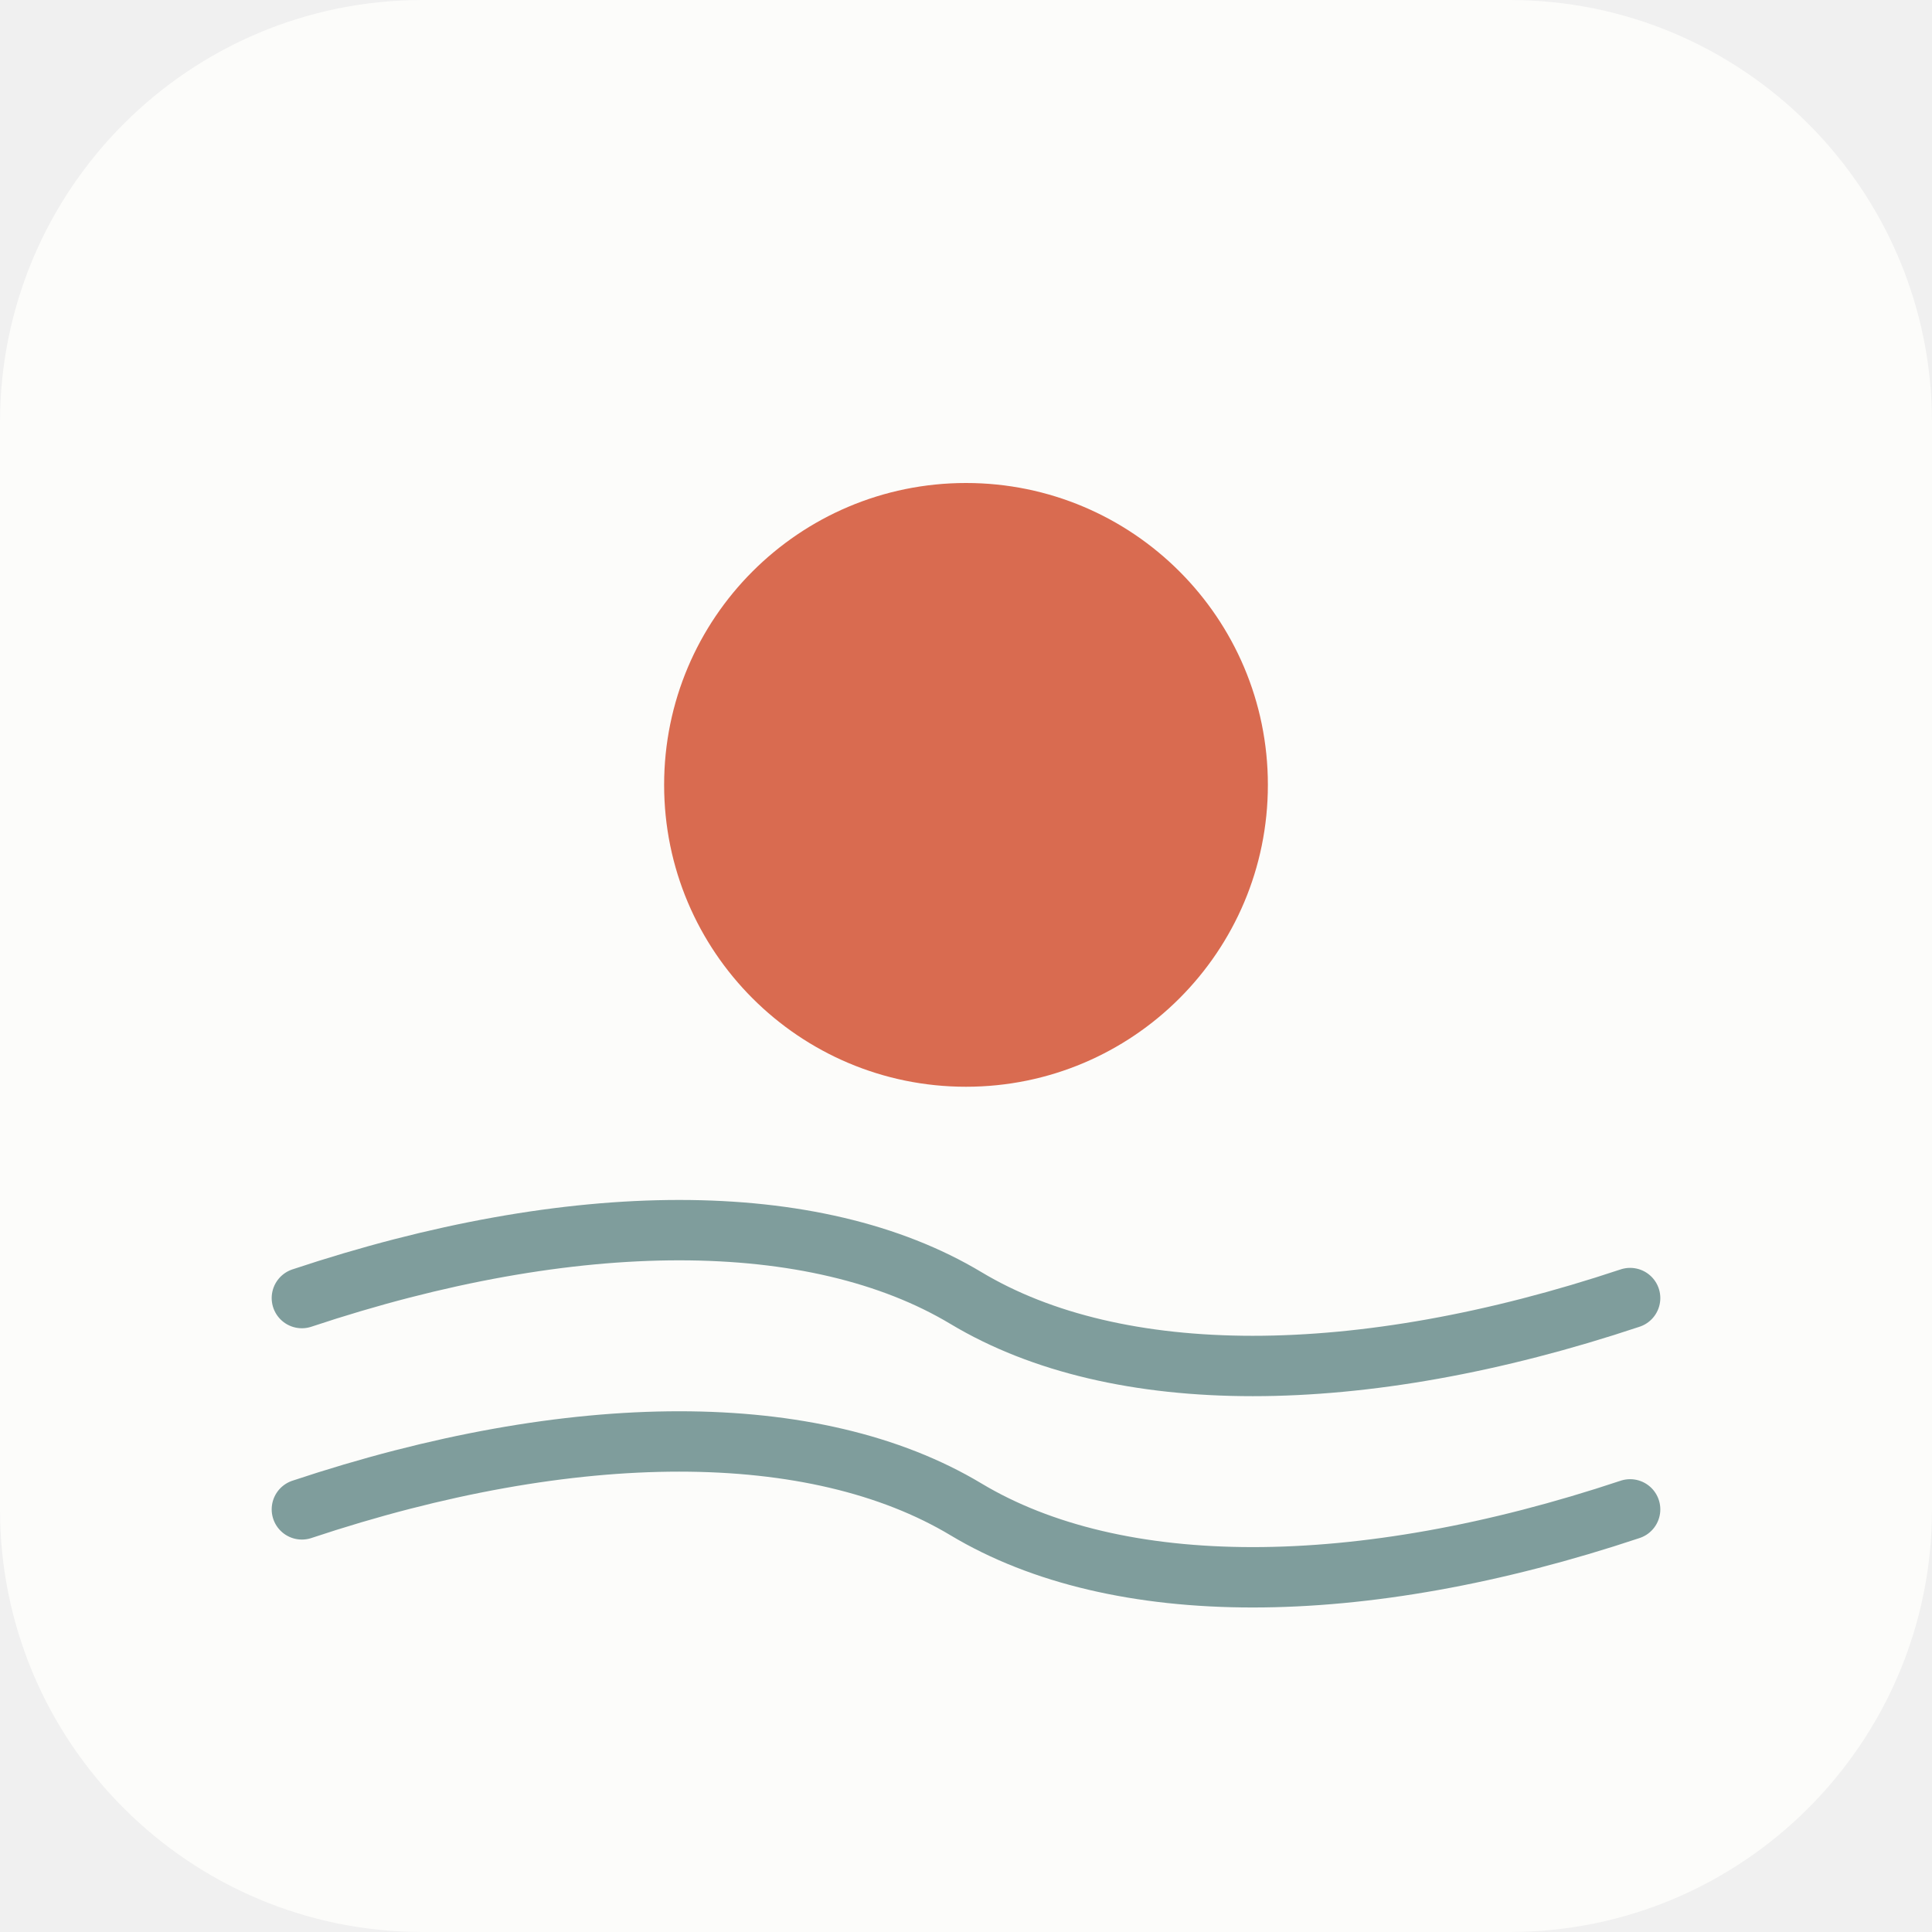
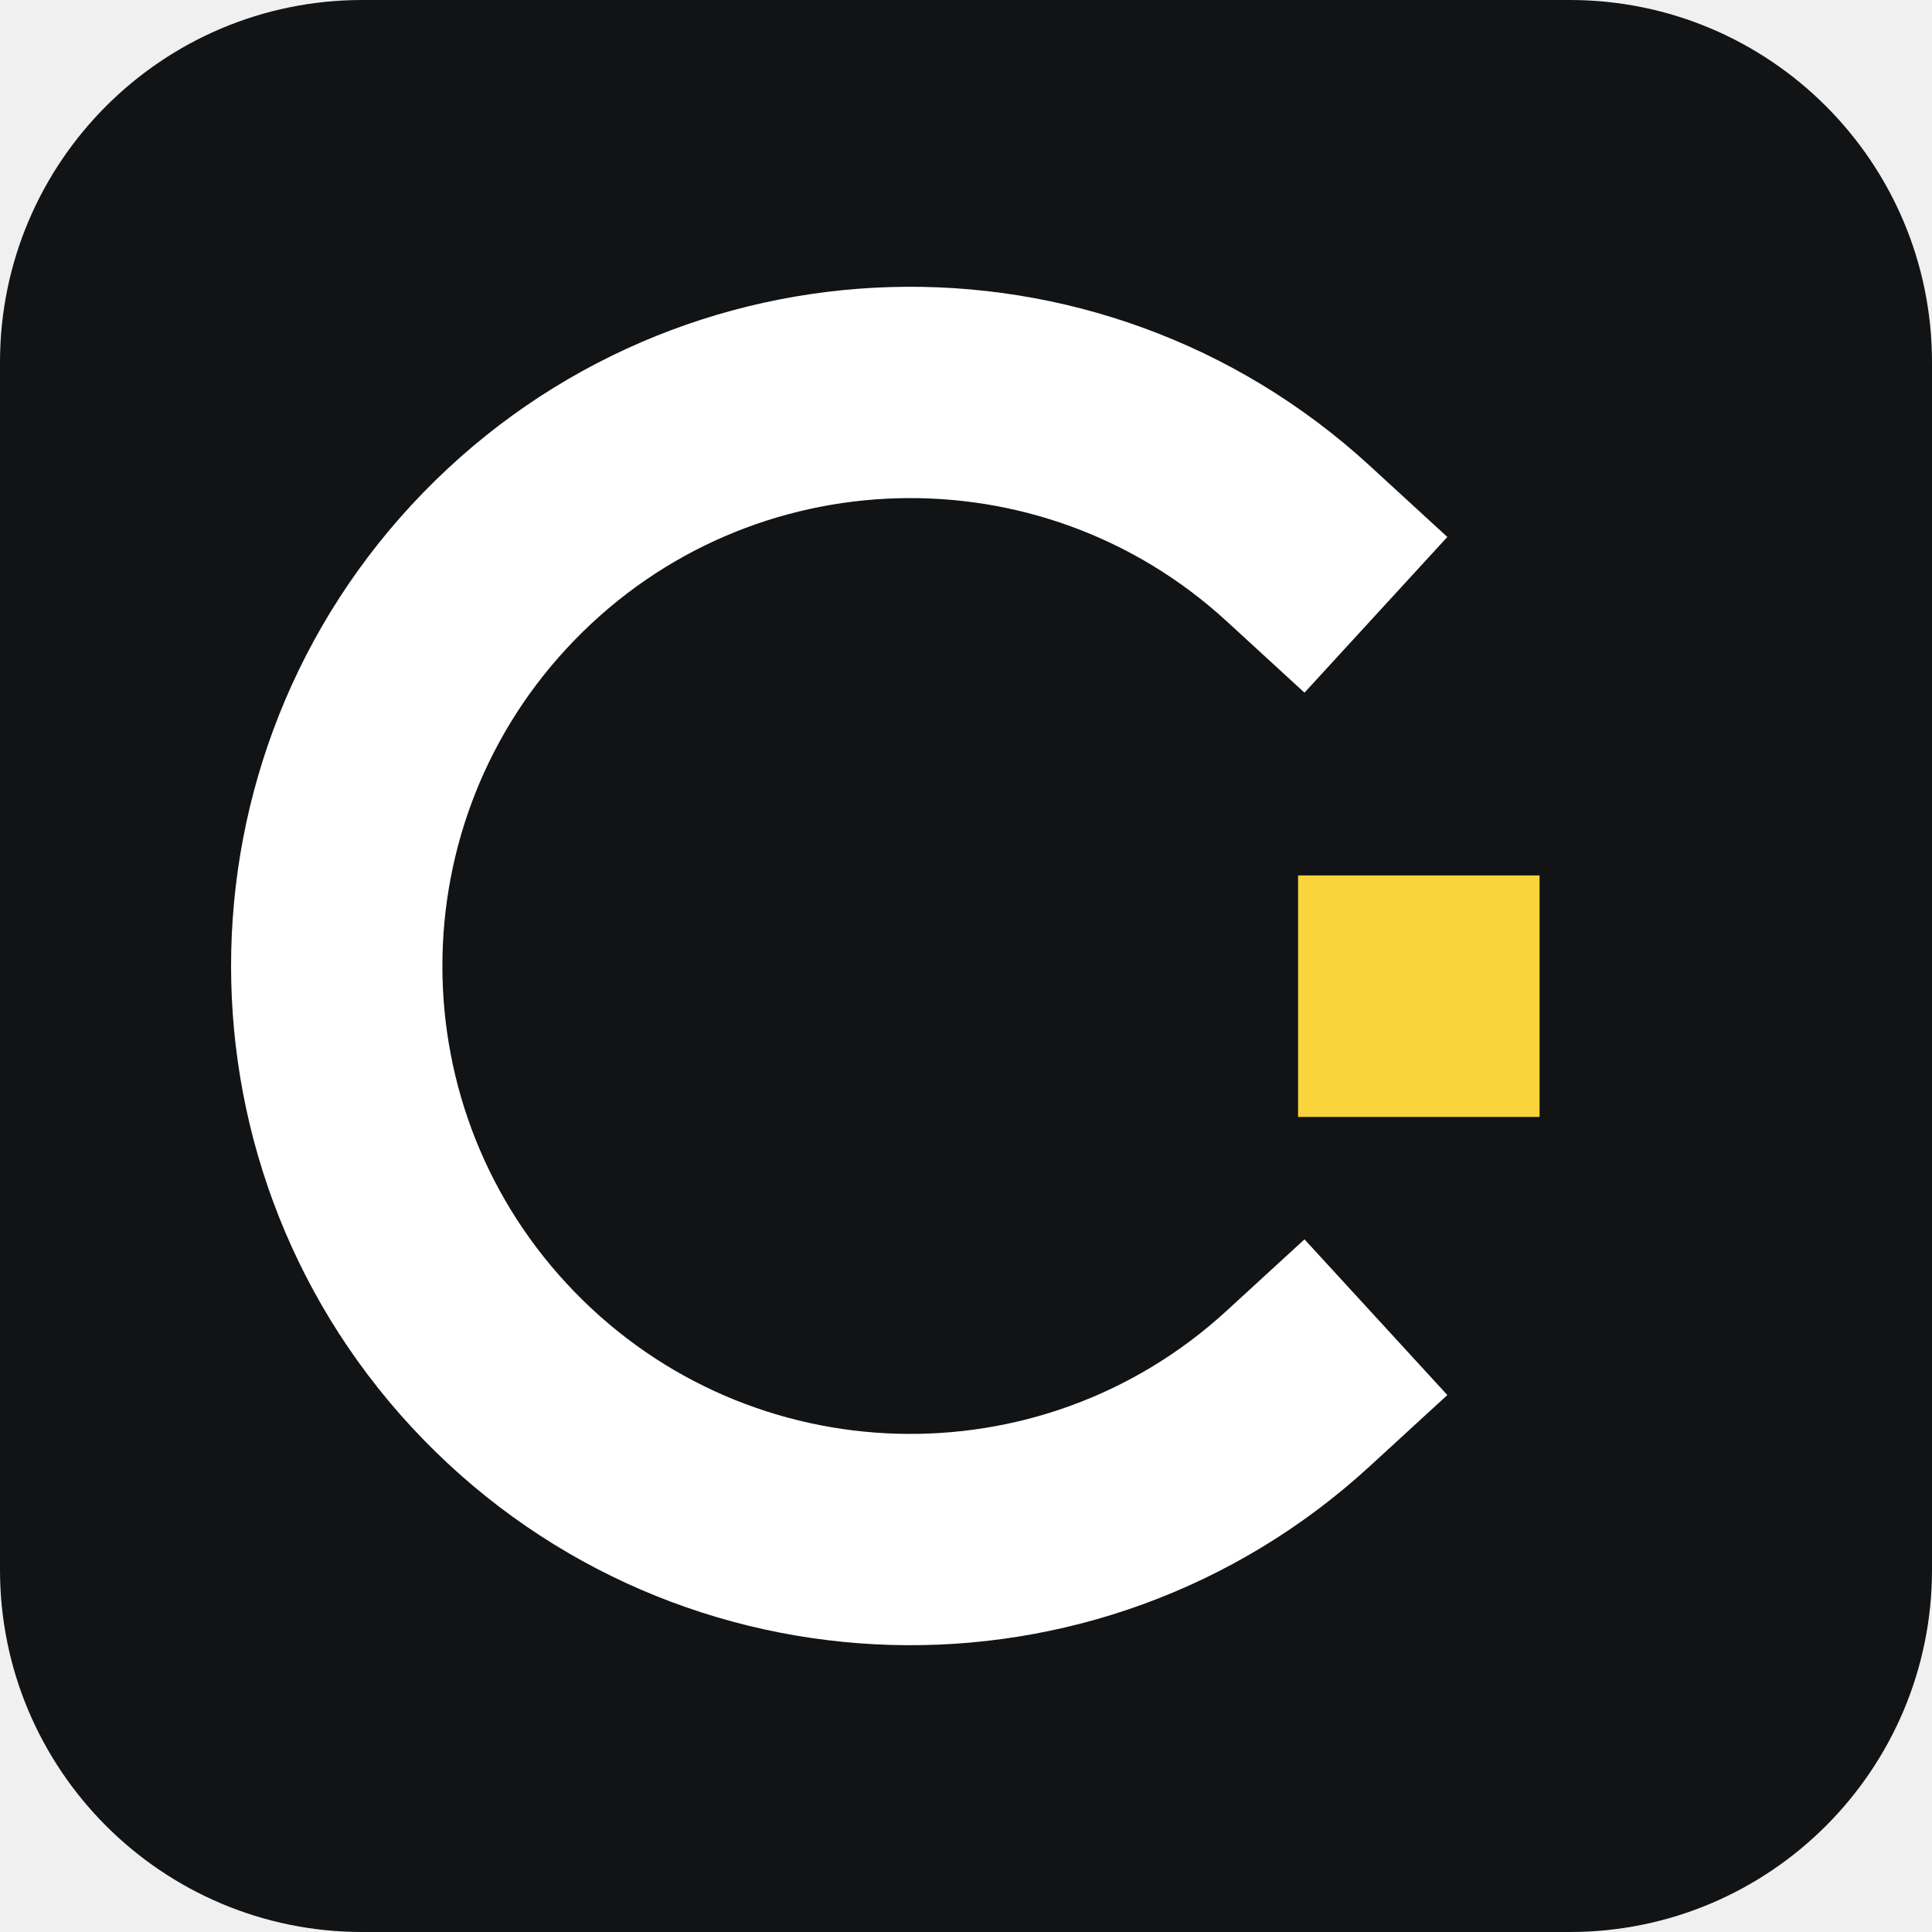
<svg xmlns="http://www.w3.org/2000/svg" viewBox="0 0 64 64" width="64" height="64">
-   <rect width="64" height="64" rx="14" fill="#FCFCFA" />
-   <circle cx="32" cy="26" r="10" fill="#D96B50" />
-   <path d="M10 43c9-3 17-3 22 0s13 3 22 0M10 50c9-3 17-3 22 0s13 3 22 0" fill="none" stroke="#7F9D9C" stroke-width="2" stroke-linecap="round" />
+   <rect width="64" height="64" rx="12" fill="#111315" />
+   <path d="M43 18a19 19 0 1 0 0 28" fill="none" stroke="#FFFFFF" stroke-width="7" stroke-linecap="square" />
+   <rect x="43" y="29" width="8" height="8" fill="#F9D43B" />
</svg>
